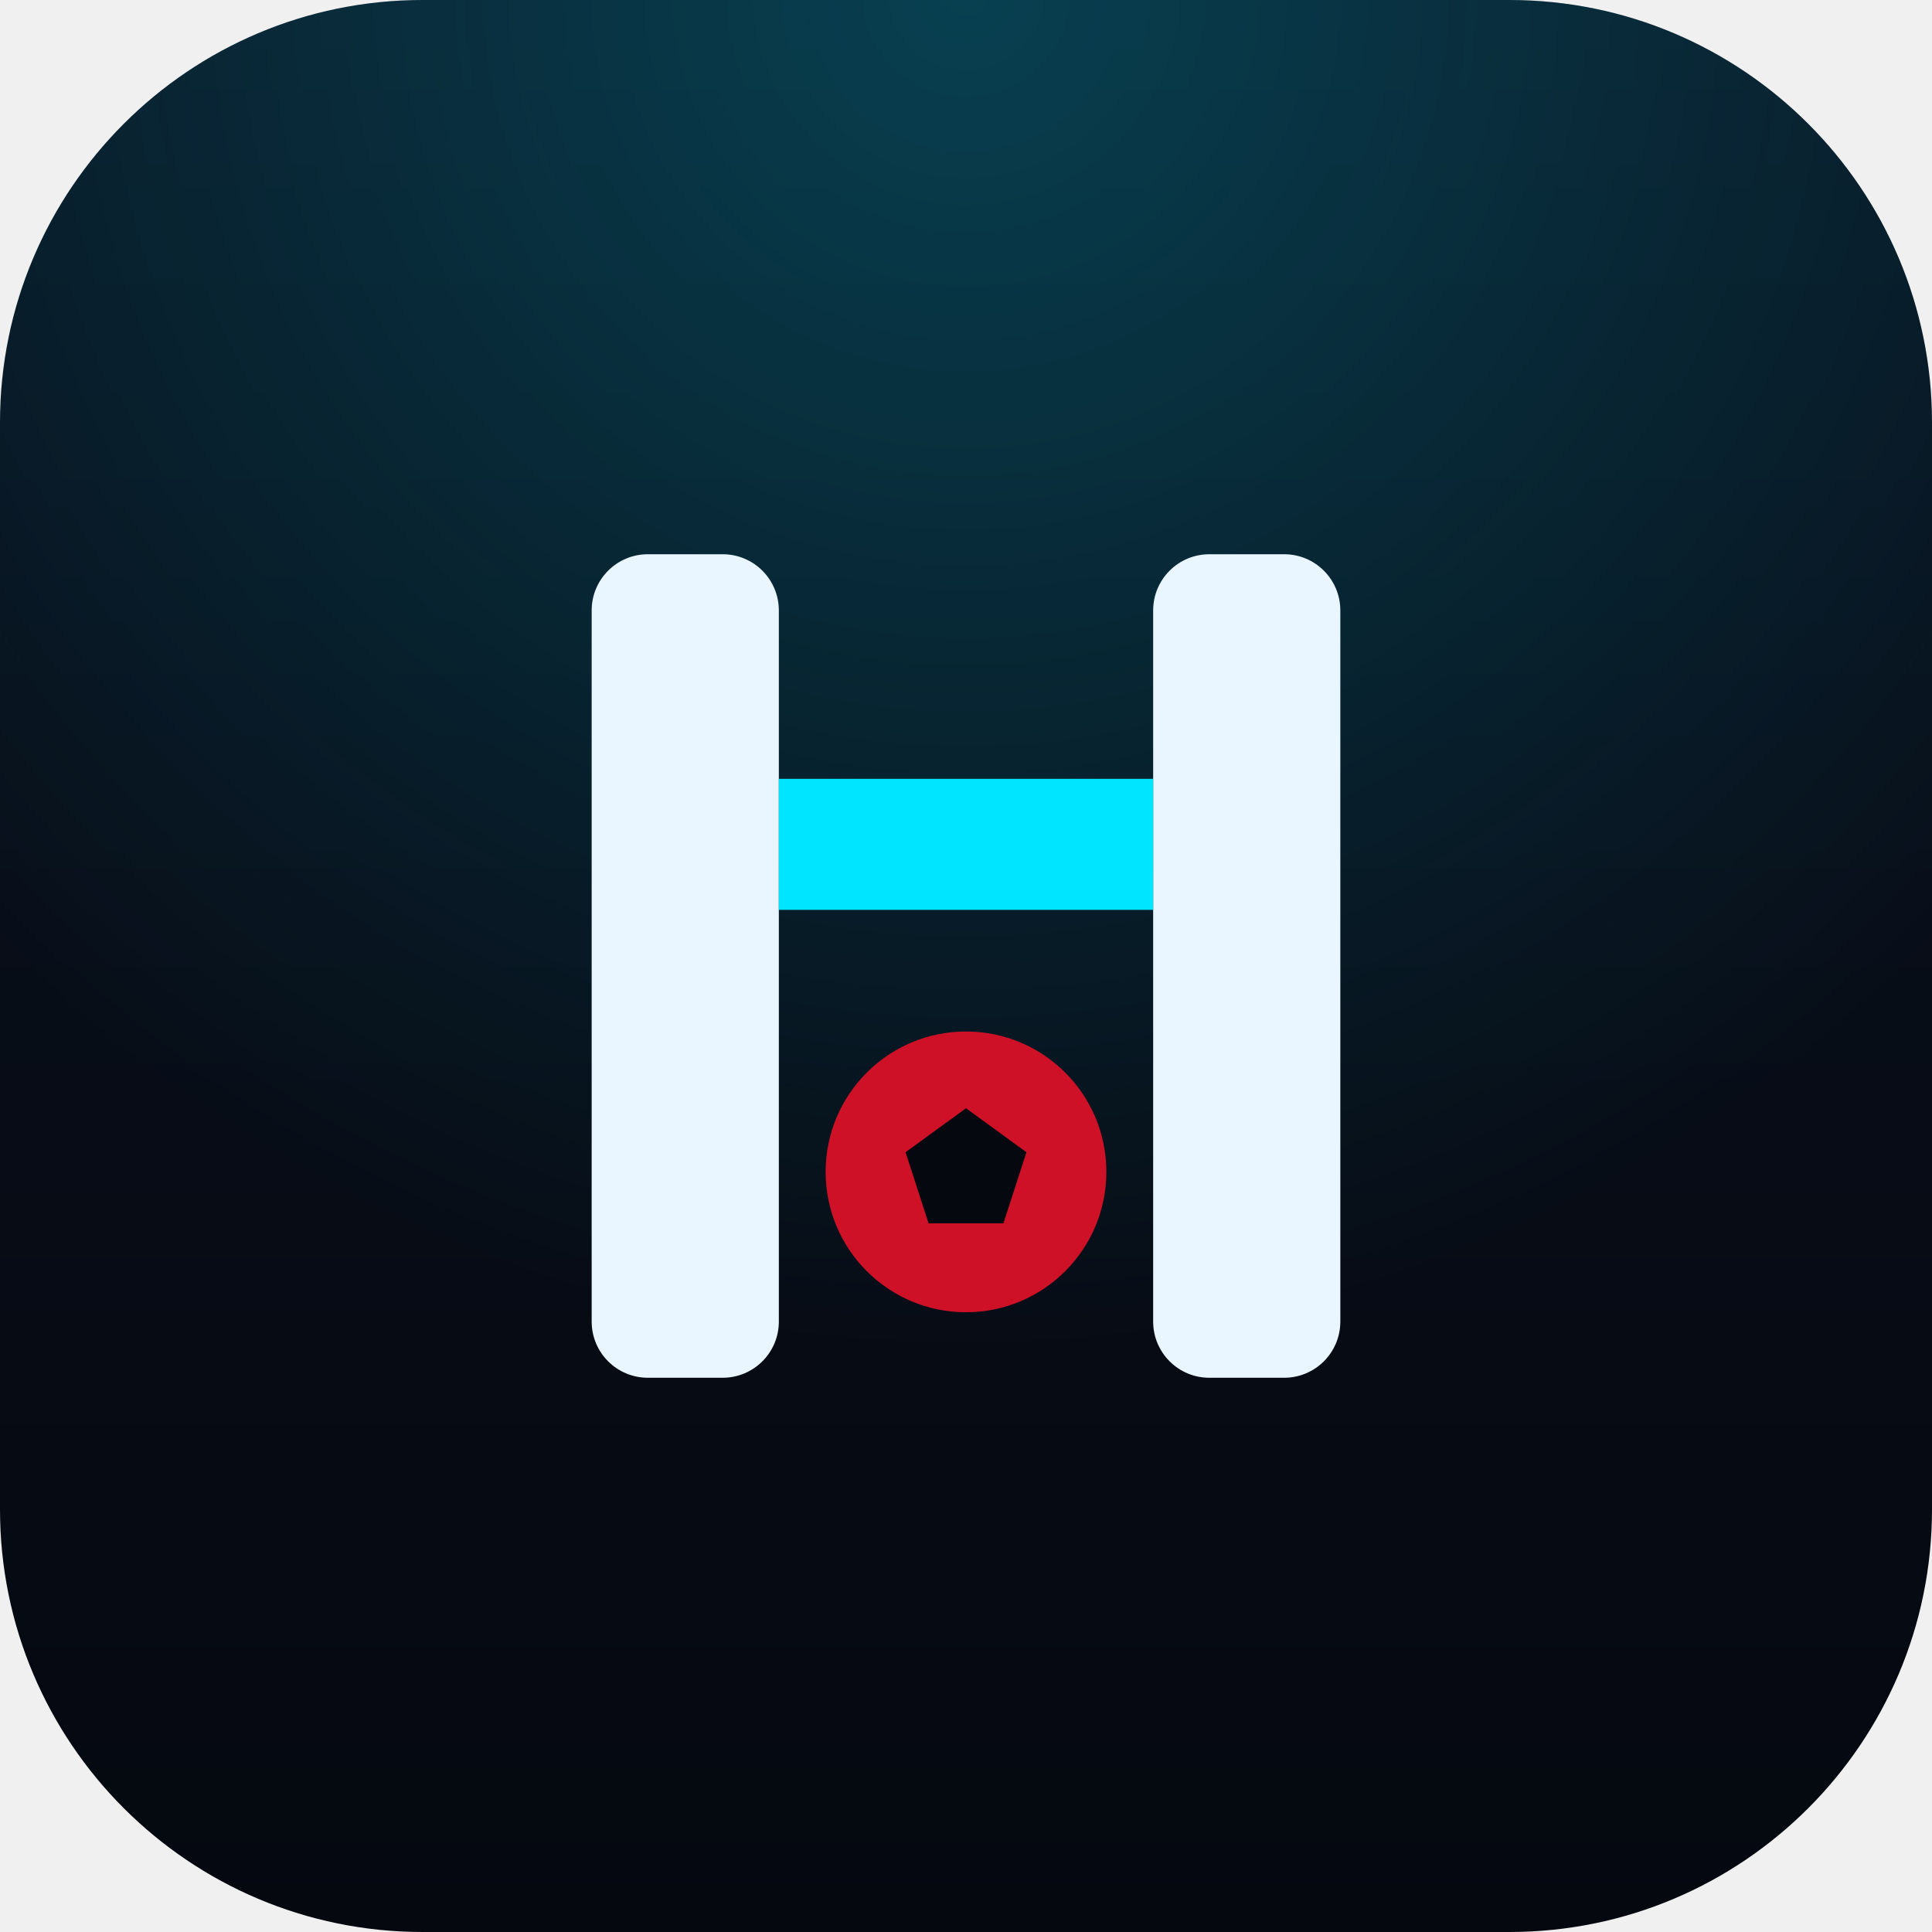
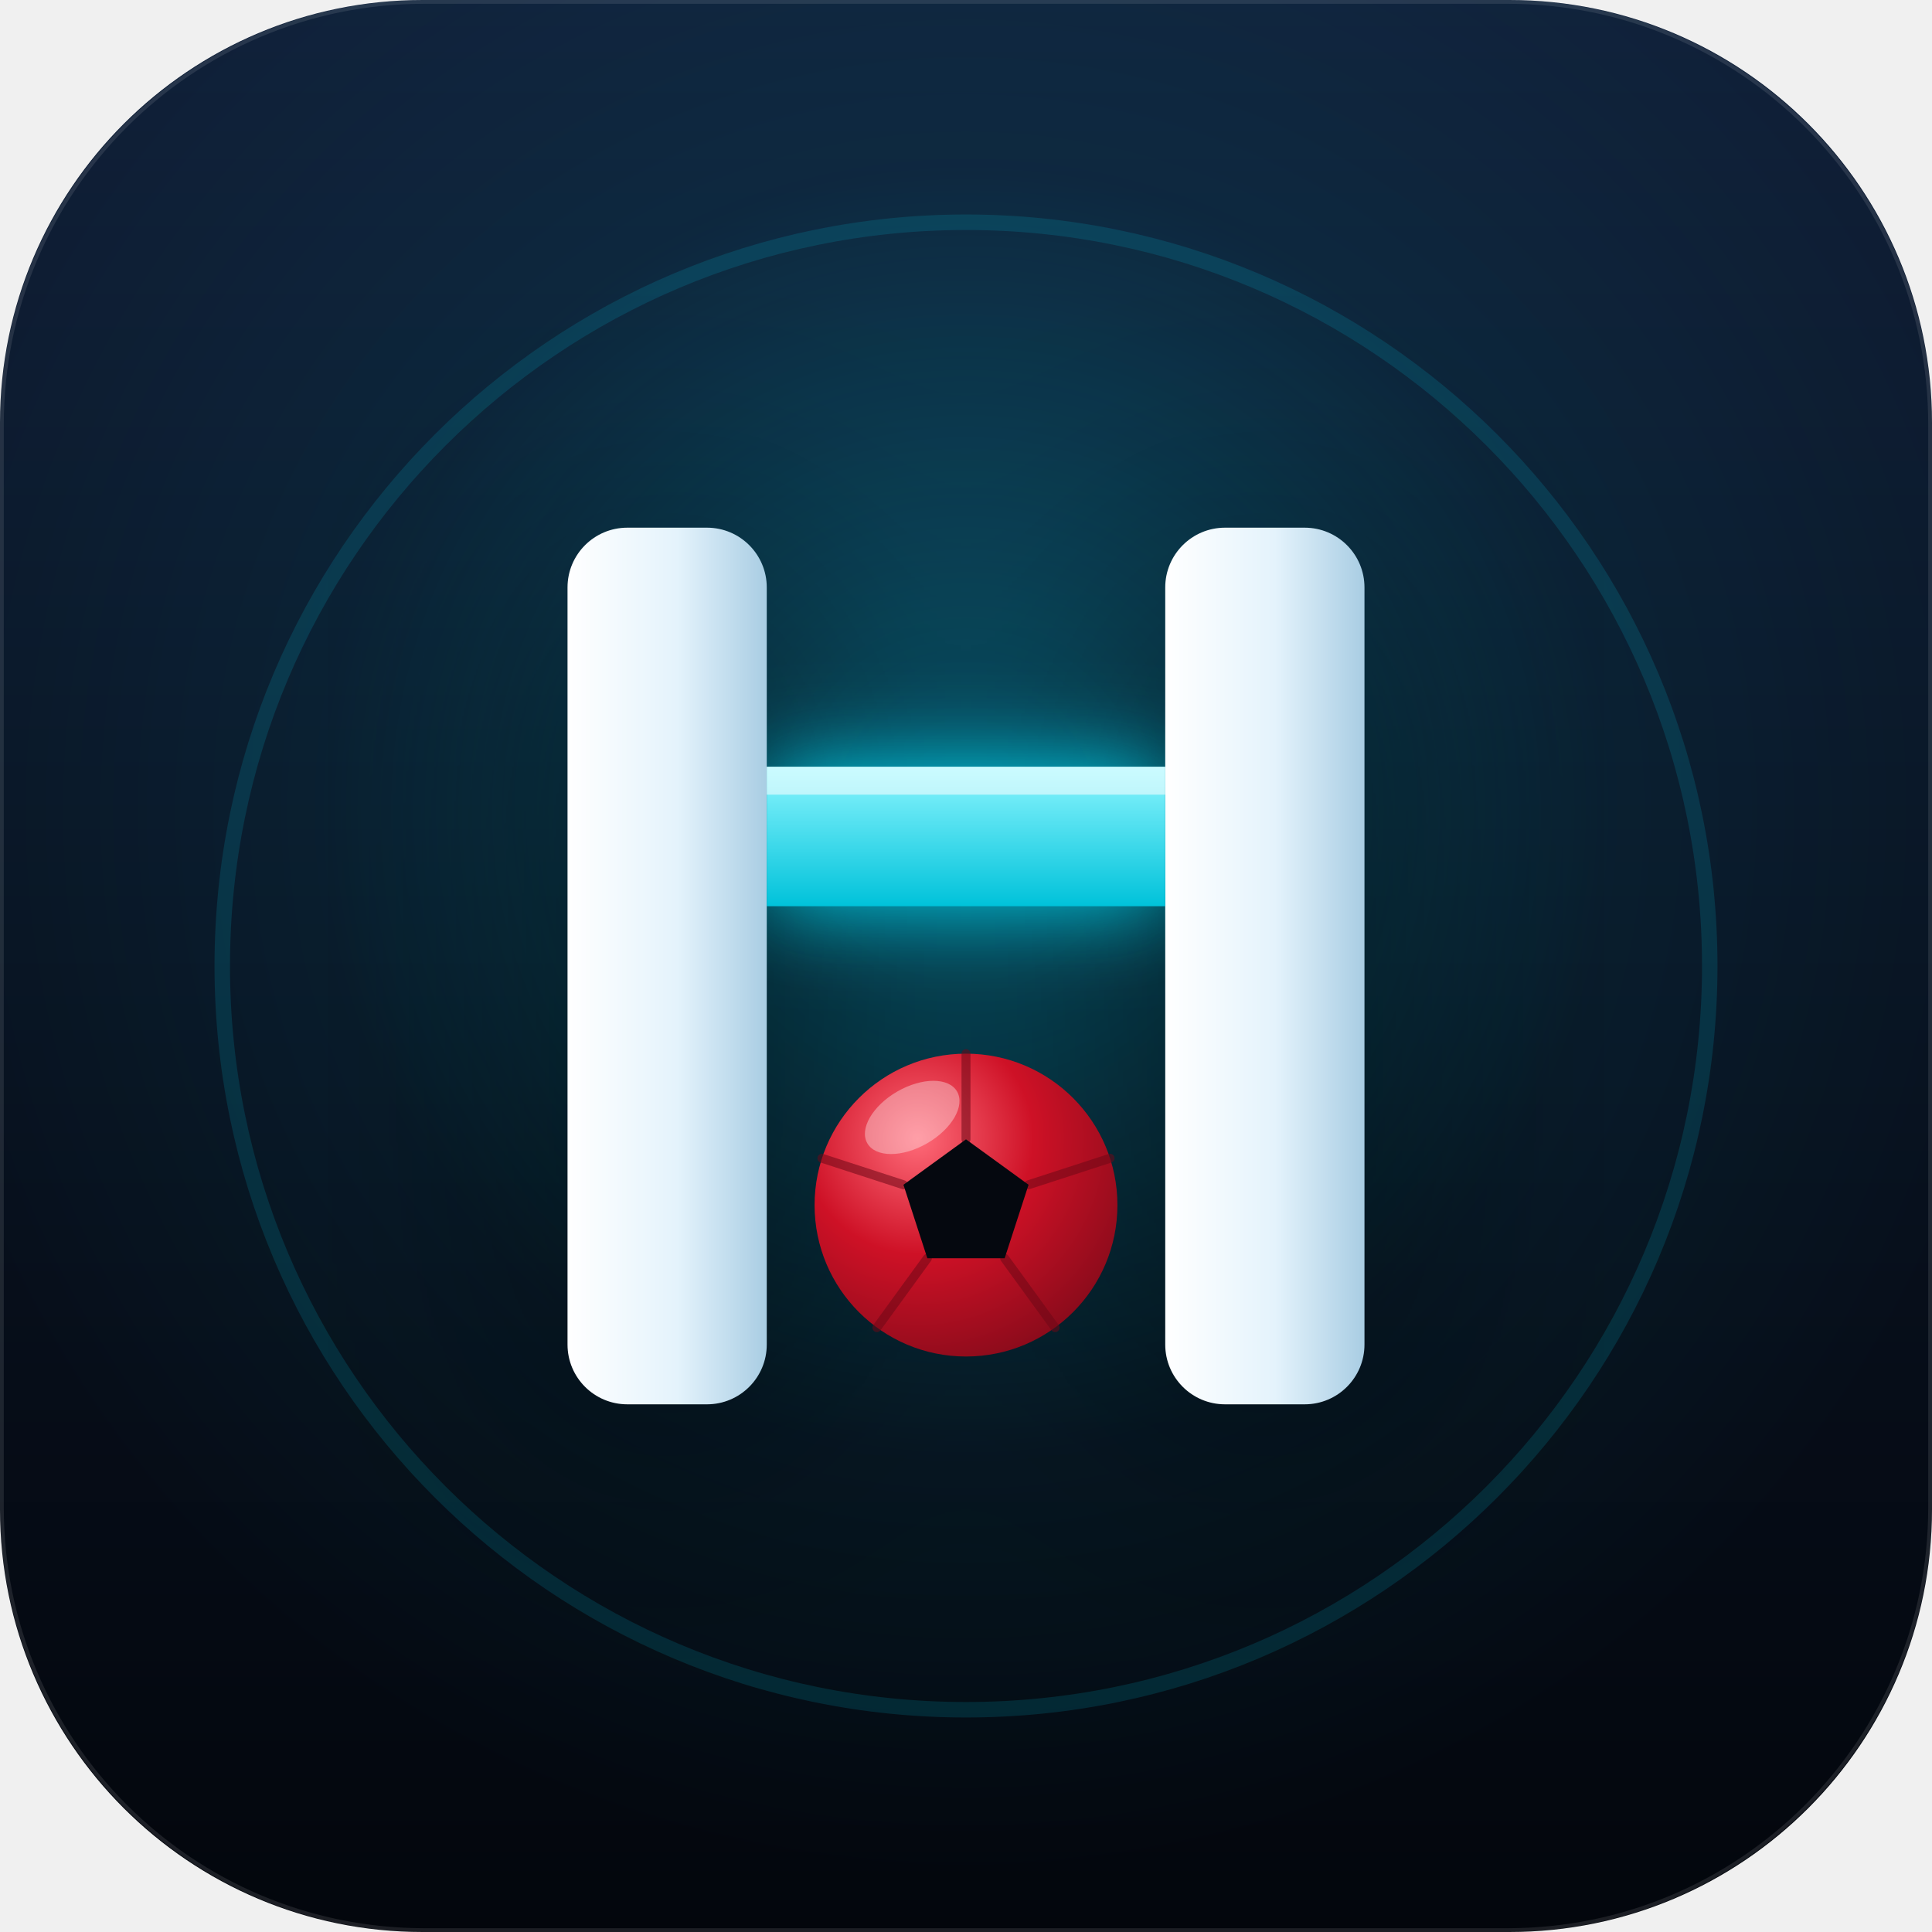
<svg xmlns="http://www.w3.org/2000/svg" viewBox="0 0 512 512" role="img" aria-label="Sports Hub">
  <defs>
-     <radialGradient id="g" cx=".5" cy=".0" r="1">
-       <stop offset="0" stop-color="#00E5FF" stop-opacity=".22" />
-       <stop offset=".7" stop-color="#00E5FF" stop-opacity="0" />
+     <linearGradient id="bg" x1="0" y1="0" x2="0" y2="1">
+       <stop offset="0" stop-color="#10213A" />
+       <stop offset=".55" stop-color="#08111F" />
+       <stop offset="1" stop-color="#03060C" />
+     </linearGradient>
+     <radialGradient id="glow" cx=".5" cy=".42" r=".55">
+       <stop offset="0" stop-color="#00E5FF" stop-opacity=".30" />
+       <stop offset=".6" stop-color="#00E5FF" stop-opacity=".05" />
+       <stop offset="1" stop-color="#00E5FF" stop-opacity="0" />
    </radialGradient>
-     <linearGradient id="b" x1="0" y1="0" x2="0" y2="1">
-       <stop offset="0" stop-color="#0A1220" />
-       <stop offset="1" stop-color="#05080F" />
+     <linearGradient id="post" x1="0" y1="0" x2="1" y2="0">
+       <stop offset="0" stop-color="#FFFFFF" />
+       <stop offset=".55" stop-color="#E4F3FC" />
+       <stop offset="1" stop-color="#A9CDE3" />
    </linearGradient>
+     <linearGradient id="bar" x1="0" y1="0" x2="0" y2="1">
+       <stop offset="0" stop-color="#8DF6FF" />
+       <stop offset="1" stop-color="#00C2DA" />
+     </linearGradient>
+     <radialGradient id="ball" cx=".34" cy=".28" r=".85">
+       <stop offset="0" stop-color="#FF6B79" />
+       <stop offset=".45" stop-color="#CE1126" />
+       <stop offset="1" stop-color="#7E0A19" />
+     </radialGradient>
+     <filter id="blur" x="-100%" y="-400%" width="300%" height="900%">
+       <feGaussianBlur stdDeviation="11.62" />
+     </filter>
+     <filter id="soft" x="-30%" y="-30%" width="160%" height="160%">
+       <feGaussianBlur stdDeviation="7.39" />
+     </filter>
  </defs>
-   <rect width="512" height="512" rx="112.0" fill="url(#b)" />
-   <rect width="512" height="512" rx="112.0" fill="url(#g)" />
-   <g transform="translate(97.28 97.28) scale(4.96)">
-     <rect x="12" y="10" width="10" height="44" rx="3" fill="#EAF6FF" />
-     <rect x="42" y="10" width="10" height="44" rx="3" fill="#EAF6FF" />
-     <rect x="22" y="22" width="20" height="7" fill="#00E5FF" />
-     <circle cx="32" cy="43" r="7.5" fill="#CE1126" />
-     <path d="M32.00 39.60 L35.23 41.95 L34.00 45.75 L30.00 45.75 L28.77 41.95Z" fill="#05080F" />
+   <rect width="512" height="512" rx="112.0" fill="url(#bg)" />
+   <rect width="512" height="512" rx="112.0" fill="url(#glow)" />
+   <circle cx="256.0" cy="256.0" r="197.1" fill="none" stroke="#00E5FF" stroke-opacity=".13" stroke-width="4.10" />
+   <g filter="url(#soft)" opacity=".55" transform="translate(87.04 95.488) scale(5.28)">
+     <rect x="12" y="10" width="10" height="44" rx="3" fill="#000" />
+     <rect x="42" y="10" width="10" height="44" rx="3" fill="#000" />
  </g>
+   <rect x="203.2" y="203.2" width="105.6" height="36.96" fill="#00E5FF" opacity=".85" filter="url(#blur)" />
+   <g transform="translate(87.04 87.04) scale(5.28)">
+     <rect x="12" y="10" width="10" height="44" rx="3" fill="url(#post)" />
+     <rect x="42" y="10" width="10" height="44" rx="3" fill="url(#post)" />
+     <rect x="22" y="22" width="20" height="7" fill="url(#bar)" />
+     <rect x="22" y="22" width="20" height="1.4" fill="#FFFFFF" opacity=".55" />
+     <circle cx="32" cy="44" r="7.6" fill="url(#ball)" />
+     <line x1="32.00" y1="40.70" x2="32.00" y2="36.40" stroke="#6E0816" stroke-opacity=".55" stroke-width=".45" stroke-linecap="round" />
+     <line x1="35.14" y1="42.98" x2="39.23" y2="41.65" stroke="#6E0816" stroke-opacity=".55" stroke-width=".45" stroke-linecap="round" />
+     <line x1="33.94" y1="46.67" x2="36.47" y2="50.15" stroke="#6E0816" stroke-opacity=".55" stroke-width=".45" stroke-linecap="round" />
+     <line x1="30.06" y1="46.67" x2="27.53" y2="50.15" stroke="#6E0816" stroke-opacity=".55" stroke-width=".45" stroke-linecap="round" />
+     <line x1="28.86" y1="42.98" x2="24.77" y2="41.65" stroke="#6E0816" stroke-opacity=".55" stroke-width=".45" stroke-linecap="round" />
+     <path d="M32.00 40.70 L35.14 42.98 L33.94 46.67 L30.06 46.67 L28.86 42.98Z" fill="#05080F" />
+     <ellipse cx="29.3" cy="39.6" rx="2.6" ry="1.5" fill="#fff" opacity=".35" transform="rotate(-30 29.3 39.6)" />
+   </g>
+   <rect x=".5" y=".5" width="511" height="511" rx="112.0" fill="none" stroke="#FFFFFF" stroke-opacity=".10" />
</svg>
